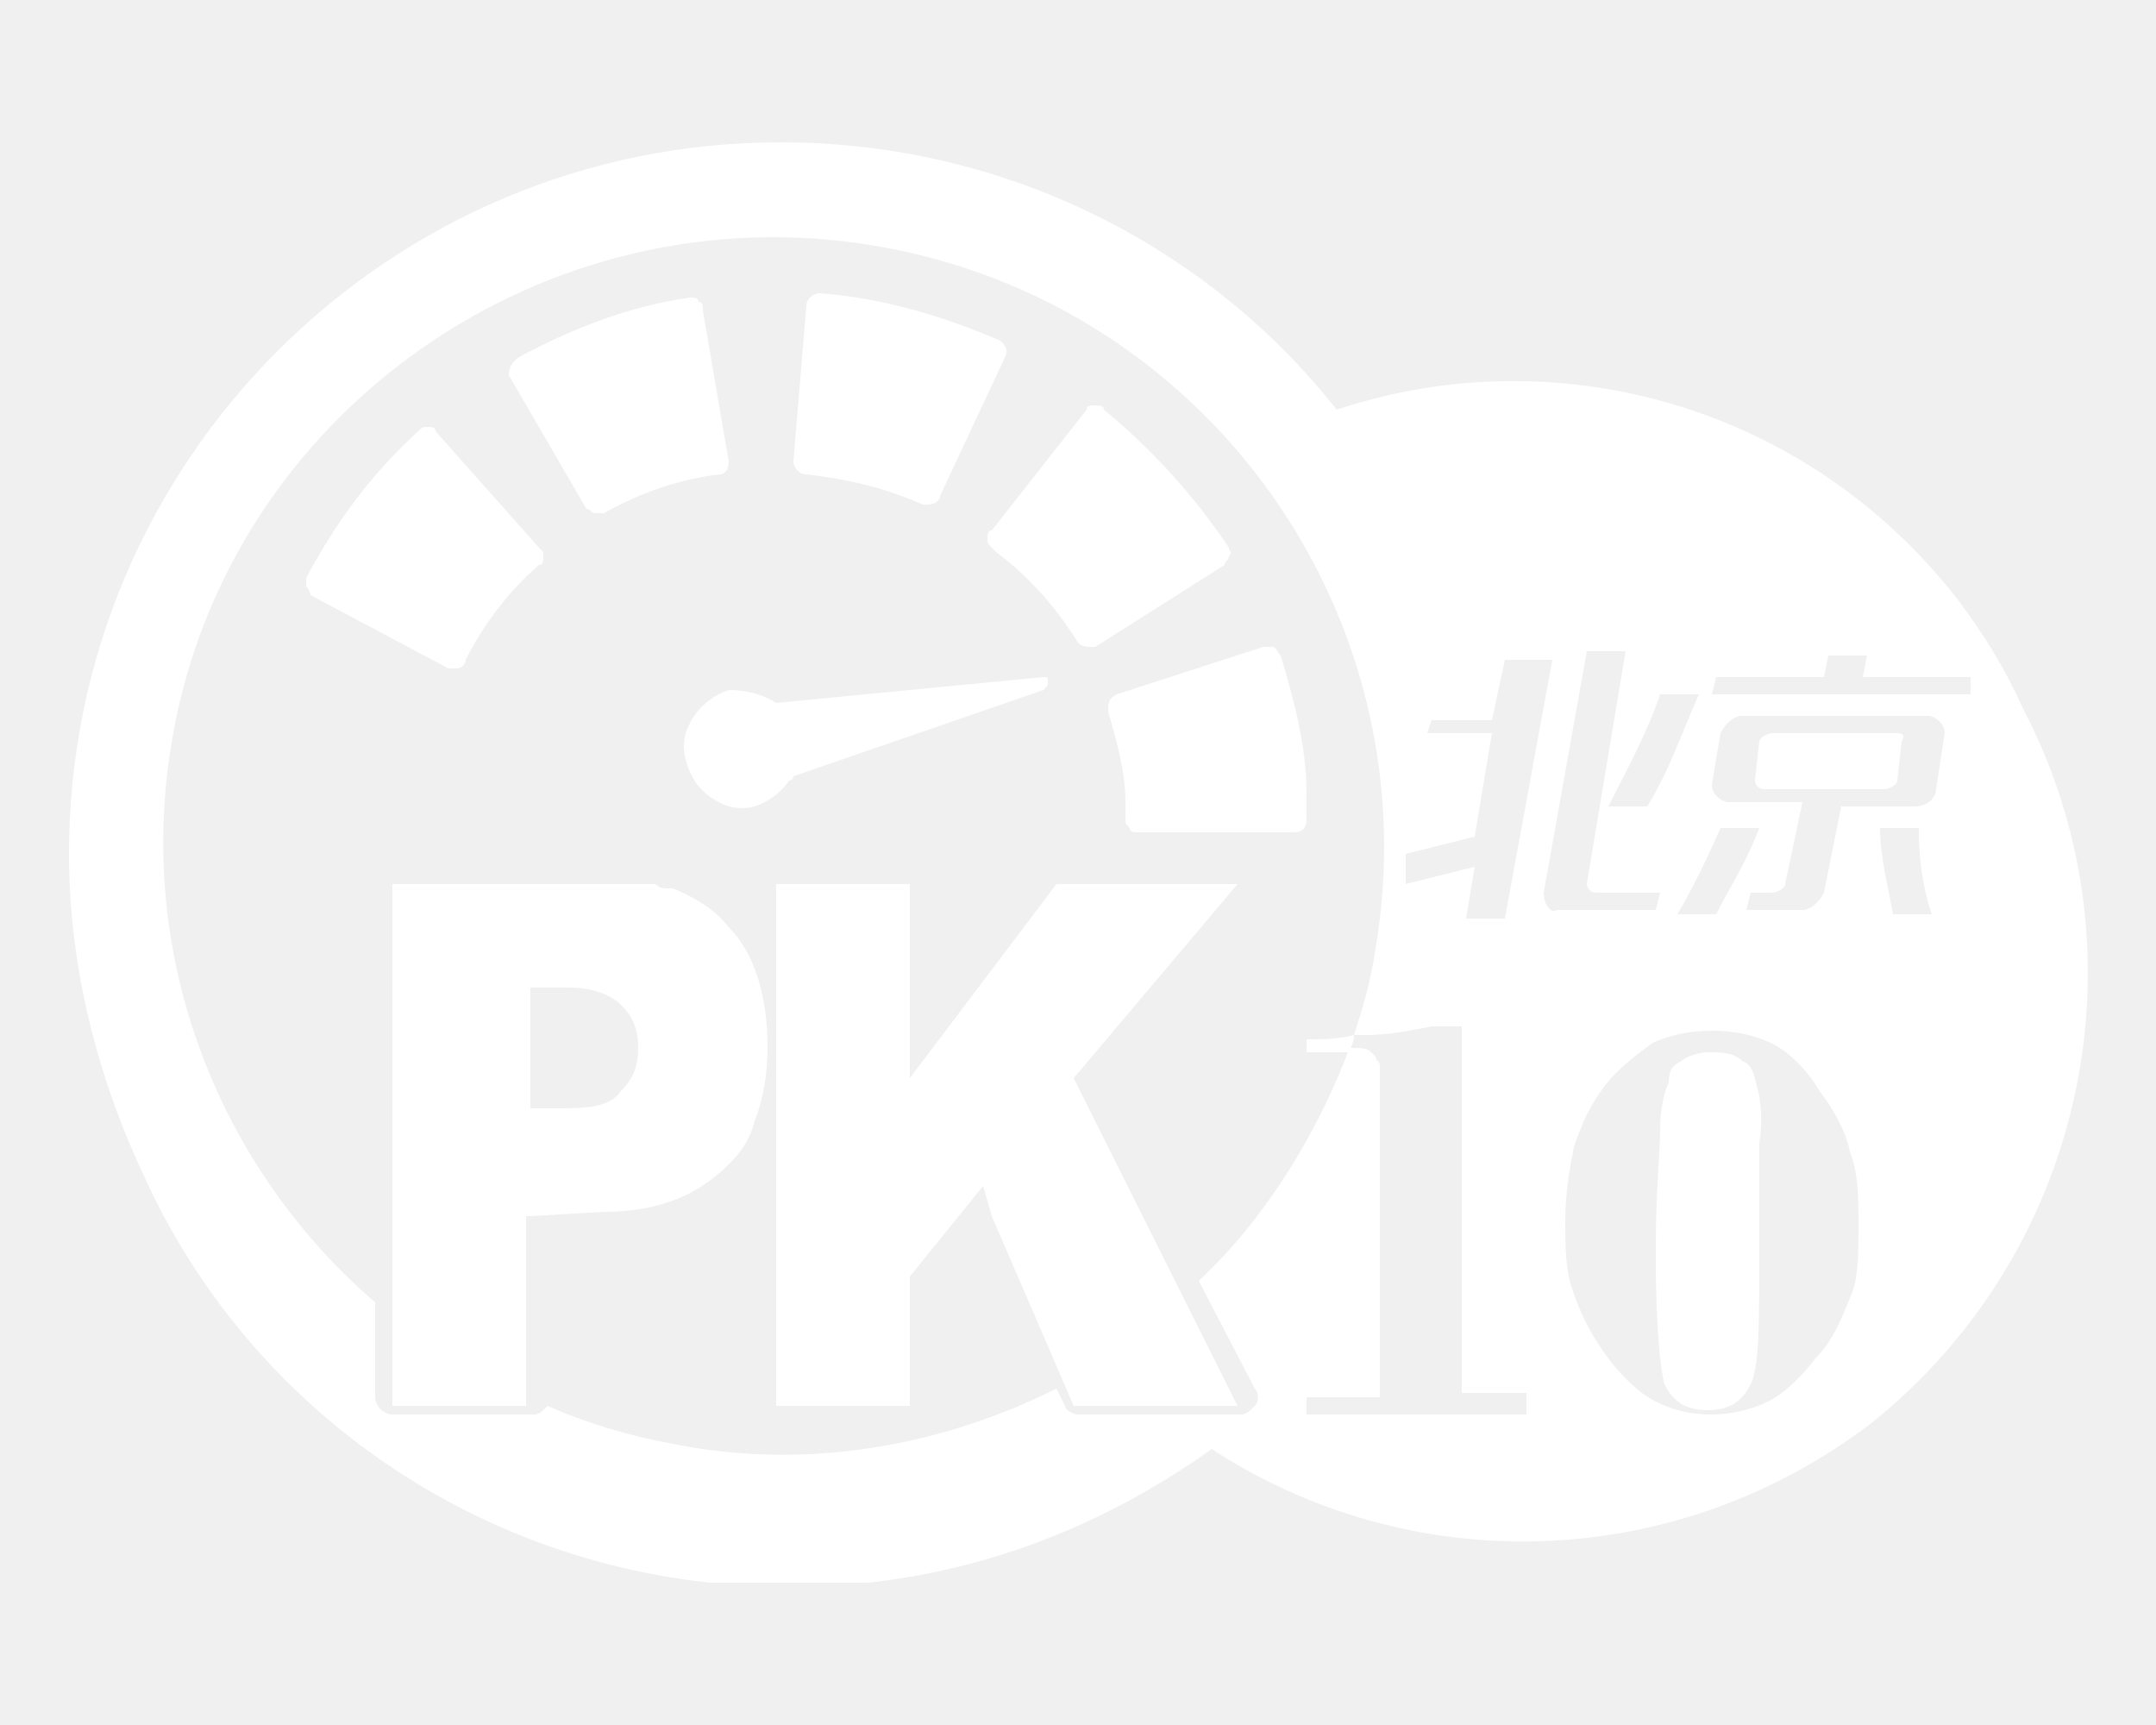
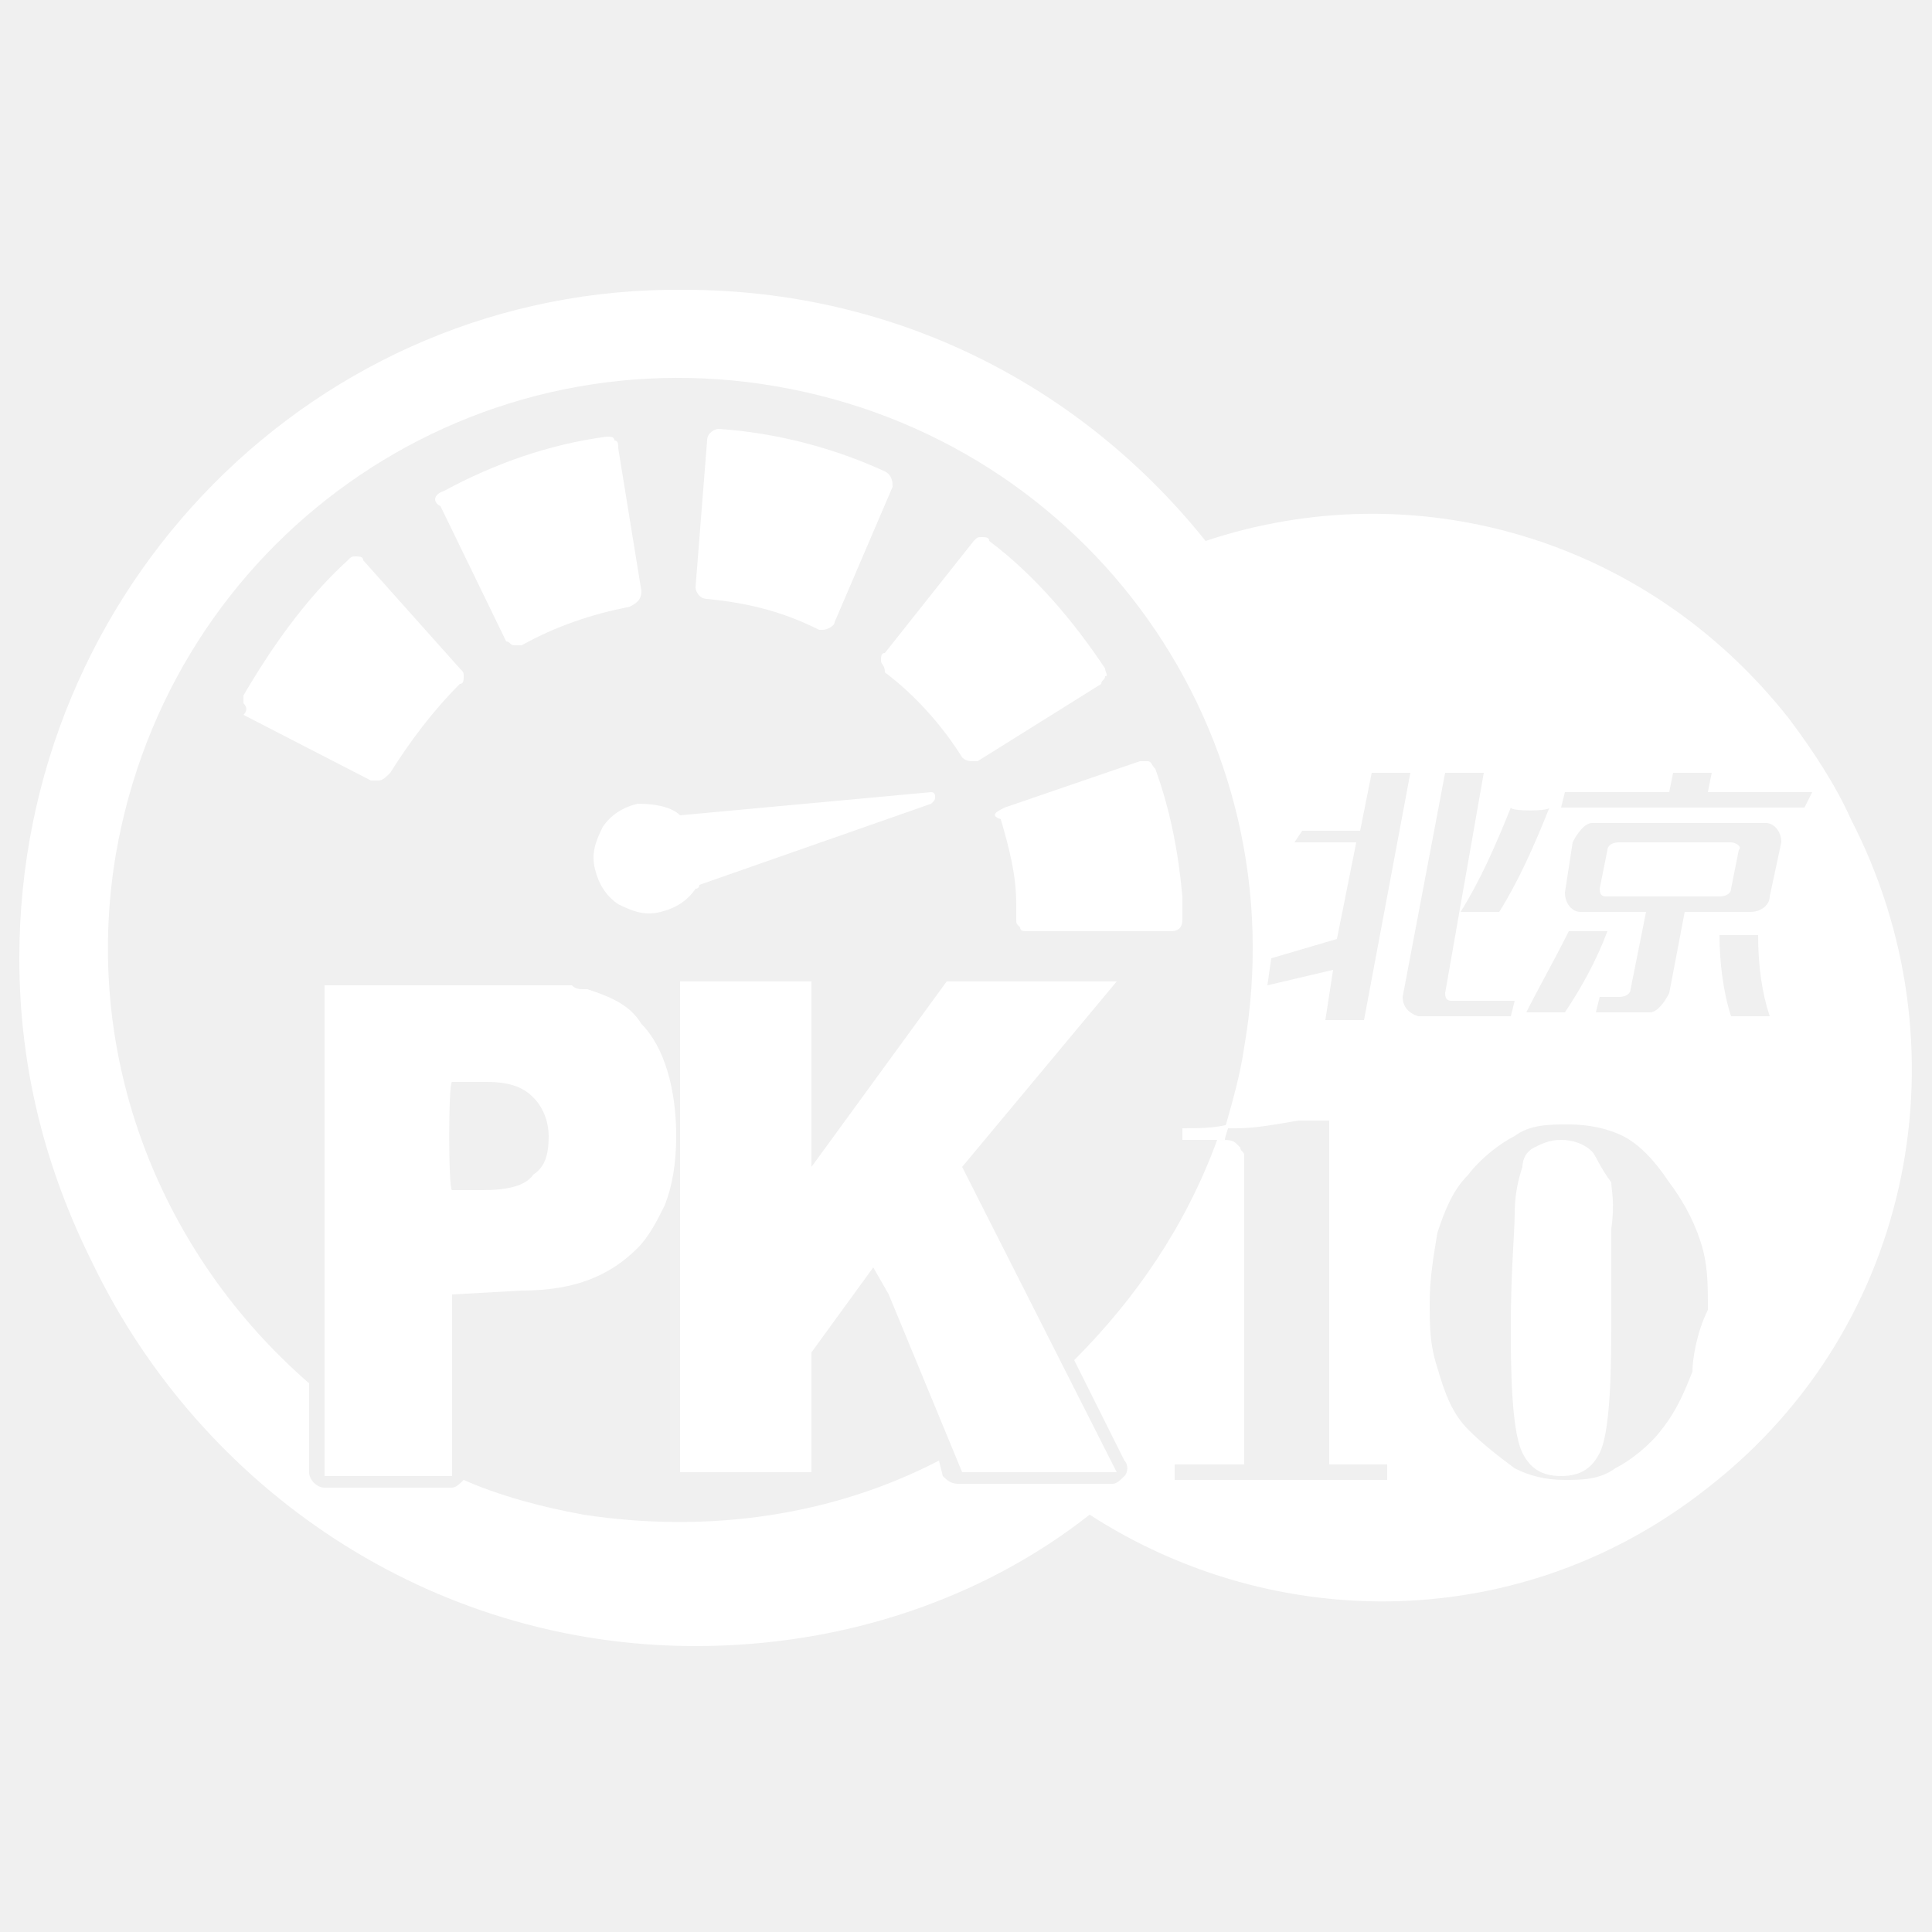
- <svg xmlns="http://www.w3.org/2000/svg" xmlns:xlink="http://www.w3.org/1999/xlink" version="1.1" id="圖層_1" x="0px" y="0px" width="50px" height="40px" viewBox="0 0 50 40" style="enable-background:new 0 0 50 40;" xml:space="preserve">
+ <svg xmlns="http://www.w3.org/2000/svg" version="1.1" id="logo_x5F_cqssc" x="0px" y="0px" viewBox="0 0 50 50" style="enable-background:new 0 0 50 50;" xml:space="preserve">
  <style type="text/css">
- 	.st0{clip-path:url(#SVGID_2_);fill:#FFFFFF;}
- 	.st1{clip-path:url(#SVGID_2_);fill-rule:evenodd;clip-rule:evenodd;fill:#FFFFFF;}
+ 	.st0{fill:#FFFFFF;}
</style>
  <g>
-     <defs>
-       <rect id="SVGID_1_" x="1.6" y="3.2" width="46.9" height="33.5" />
-     </defs>
-     <clipPath id="SVGID_2_">
-       <use xlink:href="#SVGID_1_" style="overflow:visible;" />
-     </clipPath>
-     <path class="st0" d="M12.3,28.2L12.3,28.2l1.7-0.1c1.3,0,2.2-0.4,2.9-1.1c0.3-0.3,0.5-0.6,0.6-1c0.2-0.5,0.3-1.1,0.3-1.7   c0-1.2-0.3-2.2-0.9-2.8c-0.3-0.4-0.8-0.7-1.3-0.9c0,0-0.1,0-0.1,0c-0.1,0-0.2,0-0.3-0.1c0,0,0,0-0.1,0c-0.1,0-0.2,0-0.3,0   c0,0,0,0,0,0c-0.1,0-0.3,0-0.4,0H9.1v12.1h3.1V28.2z M12.3,22.9h0.9c0.6,0,1,0.2,1.2,0.4c0.3,0.3,0.4,0.6,0.4,1   c0,0.4-0.1,0.7-0.4,1c-0.2,0.3-0.6,0.4-1.3,0.4h-0.8V22.9z" />
-     <polygon class="st0" points="21.1,29.6 22.8,27.5 23,28.2 24.9,32.6 28.7,32.6 24.9,25 28.7,20.5 24.9,20.5 24.5,20.5 21.1,25    21.1,20.5 18,20.5 18,32.6 21.1,32.6  " />
-     <path class="st0" d="M43.9,17h-2.8c-0.1,0-0.3,0.1-0.3,0.2l-0.1,0.9c0,0.1,0.1,0.2,0.2,0.2h2.8c0.1,0,0.3-0.1,0.3-0.2l0.1-0.9   C44.2,17,44.1,17,43.9,17" />
-     <path class="st0" d="M46.9,16.4c-0.4-0.9-0.9-1.7-1.5-2.5C41.9,9.4,36.1,7.8,31,9.5c-3-3.8-7.7-6.2-12.9-6.2   c-9.1,0-16.5,7.4-16.5,16.5c0,2.7,0.7,5.3,1.8,7.6c2.6,5.6,8.3,9.4,14.9,9.4c3.7,0,7-1.2,9.8-3.2c4.6,3,10.7,2.9,15.3-0.6   C48.5,28.9,49.8,21.9,46.9,16.4 M39.4,16.1c-0.4,0.9-0.7,1.8-1.2,2.6h-0.9c0.4-0.8,0.9-1.7,1.2-2.6H39.4z M39.9,19.2h0.9   c-0.3,0.8-0.7,1.4-1,2h-0.9C39.2,20.7,39.6,19.9,39.9,19.2 M32.6,19.8l1.6-0.4l0.4-2.4h-1.5l0.1-0.3h1.4l0.3-1.4H36l-1.1,6h-0.9   l0.2-1.2l-1.6,0.4L32.6,19.8z M35.4,32.8H32h-1.7v-0.4H32v-7.6c0,0,0-0.1,0-0.1c0-0.1-0.1-0.1-0.1-0.2c0,0,0,0-0.1-0.1   c-0.1-0.1-0.2-0.1-0.5-0.1c-0.8,2.1-2,4-3.5,5.4l1.3,2.5c0.1,0.1,0.1,0.3,0,0.4c-0.1,0.1-0.2,0.2-0.3,0.2h-3.8   c-0.1,0-0.3-0.1-0.3-0.2l-0.2-0.4c-2.6,1.3-5.7,1.9-8.8,1.3c-1.1-0.2-2.1-0.5-3-0.9c-0.1,0.1-0.2,0.2-0.3,0.2H9.1   c-0.2,0-0.4-0.2-0.4-0.4v-2.2c-3.6-3.1-5.6-8-4.7-13.1C5.3,9.6,12.6,4.4,20.3,5.7C28,7,33.2,14.3,31.9,22c-0.1,0.7-0.3,1.4-0.5,2   c0.1,0,0.2,0,0.3,0c0.5,0,1-0.1,1.5-0.2h0h0.2h0.5v8.5H34h1.4V32.8z M35.8,20.7l1-5.6h0.9l-0.9,5.4c0,0.1,0.1,0.2,0.2,0.2h1.5   l-0.1,0.4h-2.3C36,21.2,35.8,21,35.8,20.7 M42.9,30.1c-0.2,0.5-0.4,1-0.8,1.4c-0.3,0.4-0.7,0.8-1.1,1c-0.4,0.2-0.9,0.3-1.3,0.3   c-0.5,0-0.9-0.1-1.3-0.3s-0.8-0.6-1.1-1c-0.3-0.4-0.6-0.9-0.8-1.5c-0.2-0.5-0.2-1.1-0.2-1.7c0-0.6,0.1-1.2,0.2-1.7   c0.2-0.6,0.4-1,0.7-1.4c0.3-0.4,0.7-0.7,1.1-1c0.4-0.2,0.9-0.3,1.4-0.3c0.5,0,1,0.1,1.4,0.3c0.4,0.2,0.8,0.6,1.1,1.1   c0.3,0.4,0.6,0.9,0.7,1.4c0.2,0.5,0.2,1.1,0.2,1.7C43.1,29.1,43.1,29.7,42.9,30.1 M43.9,21.2c-0.1-0.6-0.3-1.3-0.3-2h0.9   c0,0.8,0.1,1.4,0.3,2H43.9z M44.9,18.3c0,0.2-0.2,0.4-0.5,0.4h-1.7l-0.4,2c-0.1,0.2-0.3,0.4-0.5,0.4h-1.3l0.1-0.4h0.5   c0.1,0,0.3-0.1,0.3-0.2l0.4-1.9h-1.7c-0.2,0-0.4-0.2-0.4-0.4l0.2-1.2c0.1-0.2,0.3-0.4,0.5-0.4h4.3c0.2,0,0.4,0.2,0.4,0.4L44.9,18.3   z M45.7,16.1h-6l0.1-0.4h2.5l0.1-0.5h0.9l-0.1,0.5h2.5L45.7,16.1z" />
-     <path class="st0" d="M40.4,24.6c-0.2-0.2-0.5-0.2-0.8-0.2c-0.2,0-0.5,0.1-0.6,0.2c-0.2,0.1-0.3,0.2-0.3,0.5   c-0.1,0.2-0.2,0.6-0.2,1.1c0,0.5-0.1,1.4-0.1,2.7v0.3c0,1.5,0.1,2.5,0.2,2.9c0.2,0.4,0.5,0.6,1,0.6c0.5,0,0.8-0.2,1-0.6   c0.2-0.4,0.2-1.4,0.2-3.1v-0.2v-2.3c0.1-0.6,0-1,0-1.1C40.7,25.1,40.7,24.7,40.4,24.6" />
-     <path class="st0" d="M30.3,24.1v0.3H31c0.1,0,0.2,0,0.3,0c0-0.1,0.1-0.2,0.1-0.4C31,24.1,30.7,24.1,30.3,24.1" />
-     <path class="st1" d="M21.8,11.5c0,0.1-0.1,0.2-0.3,0.2c0,0-0.1,0-0.1,0c-0.9-0.4-1.8-0.6-2.7-0.7c-0.2,0-0.3-0.2-0.3-0.3l0.3-3.6   c0-0.2,0.2-0.3,0.3-0.3c1.4,0.1,2.8,0.5,4.2,1.1c0.1,0.1,0.2,0.2,0.1,0.4L21.8,11.5z" />
-     <path class="st1" d="M25.9,16.1l3.4-1.1c0.1,0,0.2,0,0.2,0c0.1,0,0.1,0.1,0.2,0.2c0.3,1,0.6,2.1,0.6,3.2c0,0.2,0,0.4,0,0.6   c0,0.2-0.1,0.3-0.3,0.3c0,0,0,0,0,0l-3.6,0c-0.1,0-0.2,0-0.2-0.1c-0.1-0.1-0.1-0.1-0.1-0.2c0-0.1,0-0.3,0-0.4   c0-0.7-0.2-1.4-0.4-2.1C25.7,16.3,25.7,16.2,25.9,16.1" />
-     <path class="st1" d="M12,8.3c1.3-0.7,2.6-1.2,4-1.4c0.1,0,0.2,0,0.2,0.1c0.1,0,0.1,0.1,0.1,0.2l0.6,3.5c0,0.2-0.1,0.3-0.2,0.3   c-0.9,0.1-1.8,0.4-2.7,0.9c0,0-0.1,0-0.1,0c0,0-0.1,0-0.1,0c-0.1,0-0.1-0.1-0.2-0.1l-1.8-3.1C11.8,8.5,11.9,8.4,12,8.3" />
-     <path class="st1" d="M7.1,13.6c0-0.1,0-0.2,0-0.2c0.7-1.3,1.5-2.4,2.6-3.4c0.1-0.1,0.1-0.1,0.2-0.1c0.1,0,0.2,0,0.2,0.1l2.4,2.7   c0.1,0.1,0.1,0.1,0.1,0.2c0,0.1,0,0.2-0.1,0.2c-0.7,0.6-1.3,1.4-1.7,2.2c0,0.1-0.1,0.2-0.2,0.2c-0.1,0-0.1,0-0.2,0l-3.2-1.7   C7.2,13.7,7.1,13.6,7.1,13.6" />
-     <path class="st1" d="M18,16.3C18,16.3,18,16.3,18,16.3l6.2-0.6c0.1,0,0.1,0,0.1,0.1c0,0.1,0,0.1-0.1,0.2l-5.8,2c0,0,0,0.1-0.1,0.1   c-0.2,0.3-0.5,0.5-0.8,0.6c-0.4,0.1-0.7,0-1-0.2c-0.3-0.2-0.5-0.5-0.6-0.9c-0.1-0.4,0-0.7,0.2-1c0.2-0.3,0.5-0.5,0.8-0.6   C17.3,16,17.7,16.1,18,16.3" />
-     <path class="st1" d="M22.9,12.5c0-0.1,0-0.2,0.1-0.2l2.2-2.8c0-0.1,0.1-0.1,0.2-0.1c0.1,0,0.2,0,0.2,0.1c1.1,0.9,2.1,2,2.9,3.2   c0,0.1,0.1,0.1,0,0.2c0,0.1-0.1,0.1-0.1,0.2l-3,1.9c0,0-0.1,0-0.1,0c-0.1,0-0.2,0-0.3-0.1c-0.5-0.8-1.1-1.5-1.9-2.1   C22.9,12.6,22.9,12.6,22.9,12.5" />
+     <path class="st0" d="M11.7,33.5L11.7,33.5l1.8-0.1c1.4,0,2.3-0.4,3-1.1c0.3-0.3,0.5-0.7,0.7-1.1c0.2-0.5,0.3-1.1,0.3-1.8   c0-1.2-0.3-2.3-0.9-2.9c-0.3-0.5-0.8-0.7-1.4-0.9h-0.1c-0.1,0-0.2,0-0.3-0.1c0,0,0,0-0.1,0s-0.2,0-0.4,0l0,0c-0.1,0-0.3,0-0.4,0   H8.4v12.7h3.3V33.5z M11.7,28h0.9c0.7,0,1,0.2,1.2,0.4c0.3,0.3,0.4,0.7,0.4,1c0,0.5-0.1,0.8-0.4,1c-0.2,0.3-0.7,0.4-1.3,0.4h-0.8   C11.6,30.8,11.6,28,11.7,28z" />
+     <polygon class="st0" points="21,35 22.6,32.8 23,33.5 24.9,38.1 28.9,38.1 24.9,30.2 28.9,25.4 24.9,25.4 24.5,25.4 21,30.2    21,25.4 17.6,25.4 17.6,38.1 21,38.1  " />
+     <g>
+       <path class="st0" d="M44.8,21.8h-2.9c-0.2,0-0.3,0.1-0.3,0.2l-0.2,1c0,0.2,0.1,0.2,0.2,0.2h2.9c0.2,0,0.3-0.1,0.3-0.2l0.2-1    C45.1,21.9,44.9,21.8,44.8,21.8z" />
+       <path class="st0" d="M47.9,21.2c-0.4-0.9-1-1.8-1.6-2.6c-3.7-4.7-9.7-6.4-15.1-4.6c-3.2-4-8-6.5-13.5-6.5    C8.2,7.4,0.5,15.2,0.5,24.8c0,2.9,0.7,5.5,1.9,7.9c2.8,5.8,8.7,9.9,15.6,9.9c3.8,0,7.4-1.2,10.2-3.4c4.8,3.1,11.2,3.1,16-0.7    C49.6,34.3,50.9,27,47.9,21.2z M40.1,20.9c-0.4,1-0.8,1.9-1.3,2.7h-1c0.5-0.8,0.9-1.7,1.3-2.7C39.1,21,40.1,21,40.1,20.9z     M40.6,24.1h1c-0.3,0.8-0.7,1.5-1.1,2.1h-1C39.8,25.6,40.2,24.9,40.6,24.1z M32.9,24.8l1.7-0.5l0.5-2.5h-1.6l0.2-0.3h1.5l0.3-1.5    h1l-1.2,6.4h-1l0.2-1.3l-1.7,0.4L32.9,24.8z M35.8,38.3h-3.6h-1.8v-0.4h1.8V30v-0.1c0-0.1-0.1-0.1-0.1-0.2c0,0,0,0-0.1-0.1    c-0.1-0.1-0.2-0.1-0.5-0.1c-0.8,2.2-2.1,4.1-3.7,5.7l1.3,2.6c0.1,0.1,0.1,0.3,0,0.4c-0.1,0.1-0.2,0.2-0.3,0.2h-4    c-0.2,0-0.3-0.1-0.4-0.2l-0.1-0.4c-2.7,1.4-5.9,1.9-9.2,1.4c-1.1-0.2-2.2-0.5-3.1-0.9c-0.1,0.1-0.2,0.2-0.3,0.2H8.4    c-0.2,0-0.4-0.2-0.4-0.4v-2.3c-3.8-3.3-5.9-8.4-5-13.7C4.4,14,12,8.6,20.1,10s13.5,9,12.1,17.1c-0.1,0.7-0.3,1.4-0.5,2.1    c0.1,0,0.2,0,0.3,0c0.5,0,1-0.1,1.6-0.2l0,0c0.1,0,0.1,0,0.2,0h0.6v8.9l0,0h1.5V38.3z M36.3,25.8l1.1-5.8h1l-1,5.7    c0,0.2,0.1,0.2,0.2,0.2h1.6l-0.1,0.4h-2.4C36.4,26.2,36.3,26,36.3,25.8z M43.8,35.5c-0.2,0.5-0.4,1-0.8,1.5    c-0.3,0.4-0.8,0.8-1.2,1c-0.4,0.3-0.9,0.3-1.3,0.3c-0.5,0-0.9-0.1-1.3-0.3c-0.4-0.3-0.8-0.6-1.2-1s-0.6-0.9-0.8-1.6    C37,34.8,37,34.3,37,33.7c0-0.6,0.1-1.2,0.2-1.8c0.2-0.6,0.4-1.1,0.8-1.5c0.3-0.4,0.8-0.8,1.2-1c0.4-0.3,0.9-0.3,1.4-0.3    s1,0.1,1.4,0.3c0.4,0.2,0.8,0.6,1.2,1.2c0.3,0.4,0.6,0.9,0.8,1.5c0.2,0.6,0.2,1.1,0.2,1.8C43.9,34.5,43.8,35.2,43.8,35.5z     M44.8,26.3c-0.2-0.6-0.3-1.4-0.3-2.1h1c0,0.8,0.1,1.5,0.3,2.1H44.8z M45.8,23.2c0,0.2-0.2,0.4-0.5,0.4h-1.7l-0.4,2.1    c-0.1,0.2-0.3,0.5-0.5,0.5h-1.4l0.1-0.4h0.5c0.2,0,0.3-0.1,0.3-0.2l0.4-2h-1.7c-0.2,0-0.4-0.2-0.4-0.5l0.2-1.3    c0.1-0.2,0.3-0.5,0.5-0.5h4.5c0.2,0,0.4,0.2,0.4,0.5L45.8,23.2z M46.7,20.9h-6.3l0.1-0.4h2.7l0.1-0.5h1l-0.1,0.5h2.7L46.7,20.9z" />
+       <path class="st0" d="M41.2,29.8c-0.2-0.2-0.5-0.3-0.8-0.3c-0.3,0-0.5,0.1-0.7,0.2c-0.2,0.1-0.3,0.3-0.3,0.5    c-0.1,0.3-0.2,0.7-0.2,1.2s-0.1,1.5-0.1,2.9v0.3c0,1.6,0.1,2.6,0.3,3c0.2,0.4,0.5,0.6,1,0.6s0.8-0.2,1-0.6    c0.2-0.4,0.3-1.4,0.3-3.2v-0.2c0-1,0-1.8,0-2.4c0.1-0.7,0-1,0-1.2C41.4,30.2,41.3,29.9,41.2,29.8z" />
+       <path class="st0" d="M30.6,29.2v0.3h0.8c0.1,0,0.2,0,0.3,0c0-0.1,0.1-0.3,0.1-0.4C31.4,29.2,31,29.2,30.6,29.2z" />
+     </g>
+     <g>
+       <g>
+         <g>
+           <path class="st0" d="M21.6,16.1c0,0.1-0.2,0.2-0.3,0.2h-0.1c-1-0.5-1.9-0.7-2.9-0.8c-0.2,0-0.3-0.2-0.3-0.3l0.3-3.8      c0-0.2,0.2-0.3,0.3-0.3c1.5,0.1,3,0.5,4.3,1.1c0.2,0.1,0.2,0.3,0.2,0.4L21.6,16.1z" />
+           <path class="st0" d="M26,20.9l3.5-1.2c0.1,0,0.2,0,0.2,0c0.1,0,0.1,0.1,0.2,0.2c0.4,1.1,0.6,2.2,0.7,3.3c0,0.2,0,0.4,0,0.6      s-0.1,0.3-0.3,0.3l0,0h-3.7c-0.1,0-0.2,0-0.2-0.1c-0.1-0.1-0.1-0.1-0.1-0.2s0-0.3,0-0.4c0-0.8-0.2-1.5-0.4-2.2      C25.6,21.1,25.8,21,26,20.9L26,20.9z" />
+           <path class="st0" d="M11.5,12.7c1.3-0.7,2.7-1.2,4.2-1.4c0.1,0,0.2,0,0.2,0.1c0.1,0,0.1,0.1,0.1,0.2l0.6,3.7      c0,0.2-0.1,0.3-0.3,0.4c-1,0.2-1.9,0.5-2.8,1h-0.1h-0.1c-0.1,0-0.1-0.1-0.2-0.1l-1.7-3.5C11.2,13,11.2,12.8,11.5,12.7L11.5,12.7      z" />
+           <path class="st0" d="M6.3,18.2c0-0.1,0-0.2,0-0.2C7,16.8,7.9,15.5,9,14.5c0.1-0.1,0.1-0.1,0.2-0.1c0.1,0,0.2,0,0.2,0.1l2.5,2.8      c0.1,0.1,0.1,0.1,0.1,0.2c0,0.1,0,0.2-0.1,0.2c-0.7,0.7-1.3,1.5-1.8,2.3c-0.1,0.1-0.2,0.2-0.3,0.2s-0.1,0-0.2,0l-3.3-1.7      C6.4,18.4,6.4,18.3,6.3,18.2L6.3,18.2z" />
+           <path class="st0" d="M17.6,21.1L17.6,21.1l6.5-0.6c0.1,0,0.1,0.1,0.1,0.1c0,0.1,0,0.1-0.1,0.2l-6,2.1c0,0,0,0.1-0.1,0.1      c-0.2,0.3-0.5,0.5-0.9,0.6s-0.7,0-1.1-0.2c-0.3-0.2-0.5-0.5-0.6-0.9s0-0.7,0.2-1.1c0.2-0.3,0.5-0.5,0.9-0.6      C17,20.8,17.4,20.9,17.6,21.1L17.6,21.1z" />
+           <path class="st0" d="M22.8,17.1c0-0.1,0-0.2,0.1-0.2l2.3-2.9c0.1-0.1,0.1-0.1,0.2-0.1s0.2,0,0.2,0.1c1.2,0.9,2.2,2.1,3,3.3      c0,0.1,0.1,0.2,0,0.2c0,0.1-0.1,0.1-0.1,0.2l-3.2,2h-0.1c-0.1,0-0.2,0-0.3-0.1c-0.5-0.8-1.2-1.6-2-2.2      C22.9,17.2,22.8,17.2,22.8,17.1L22.8,17.1z" />
+         </g>
+       </g>
+     </g>
  </g>
</svg>
